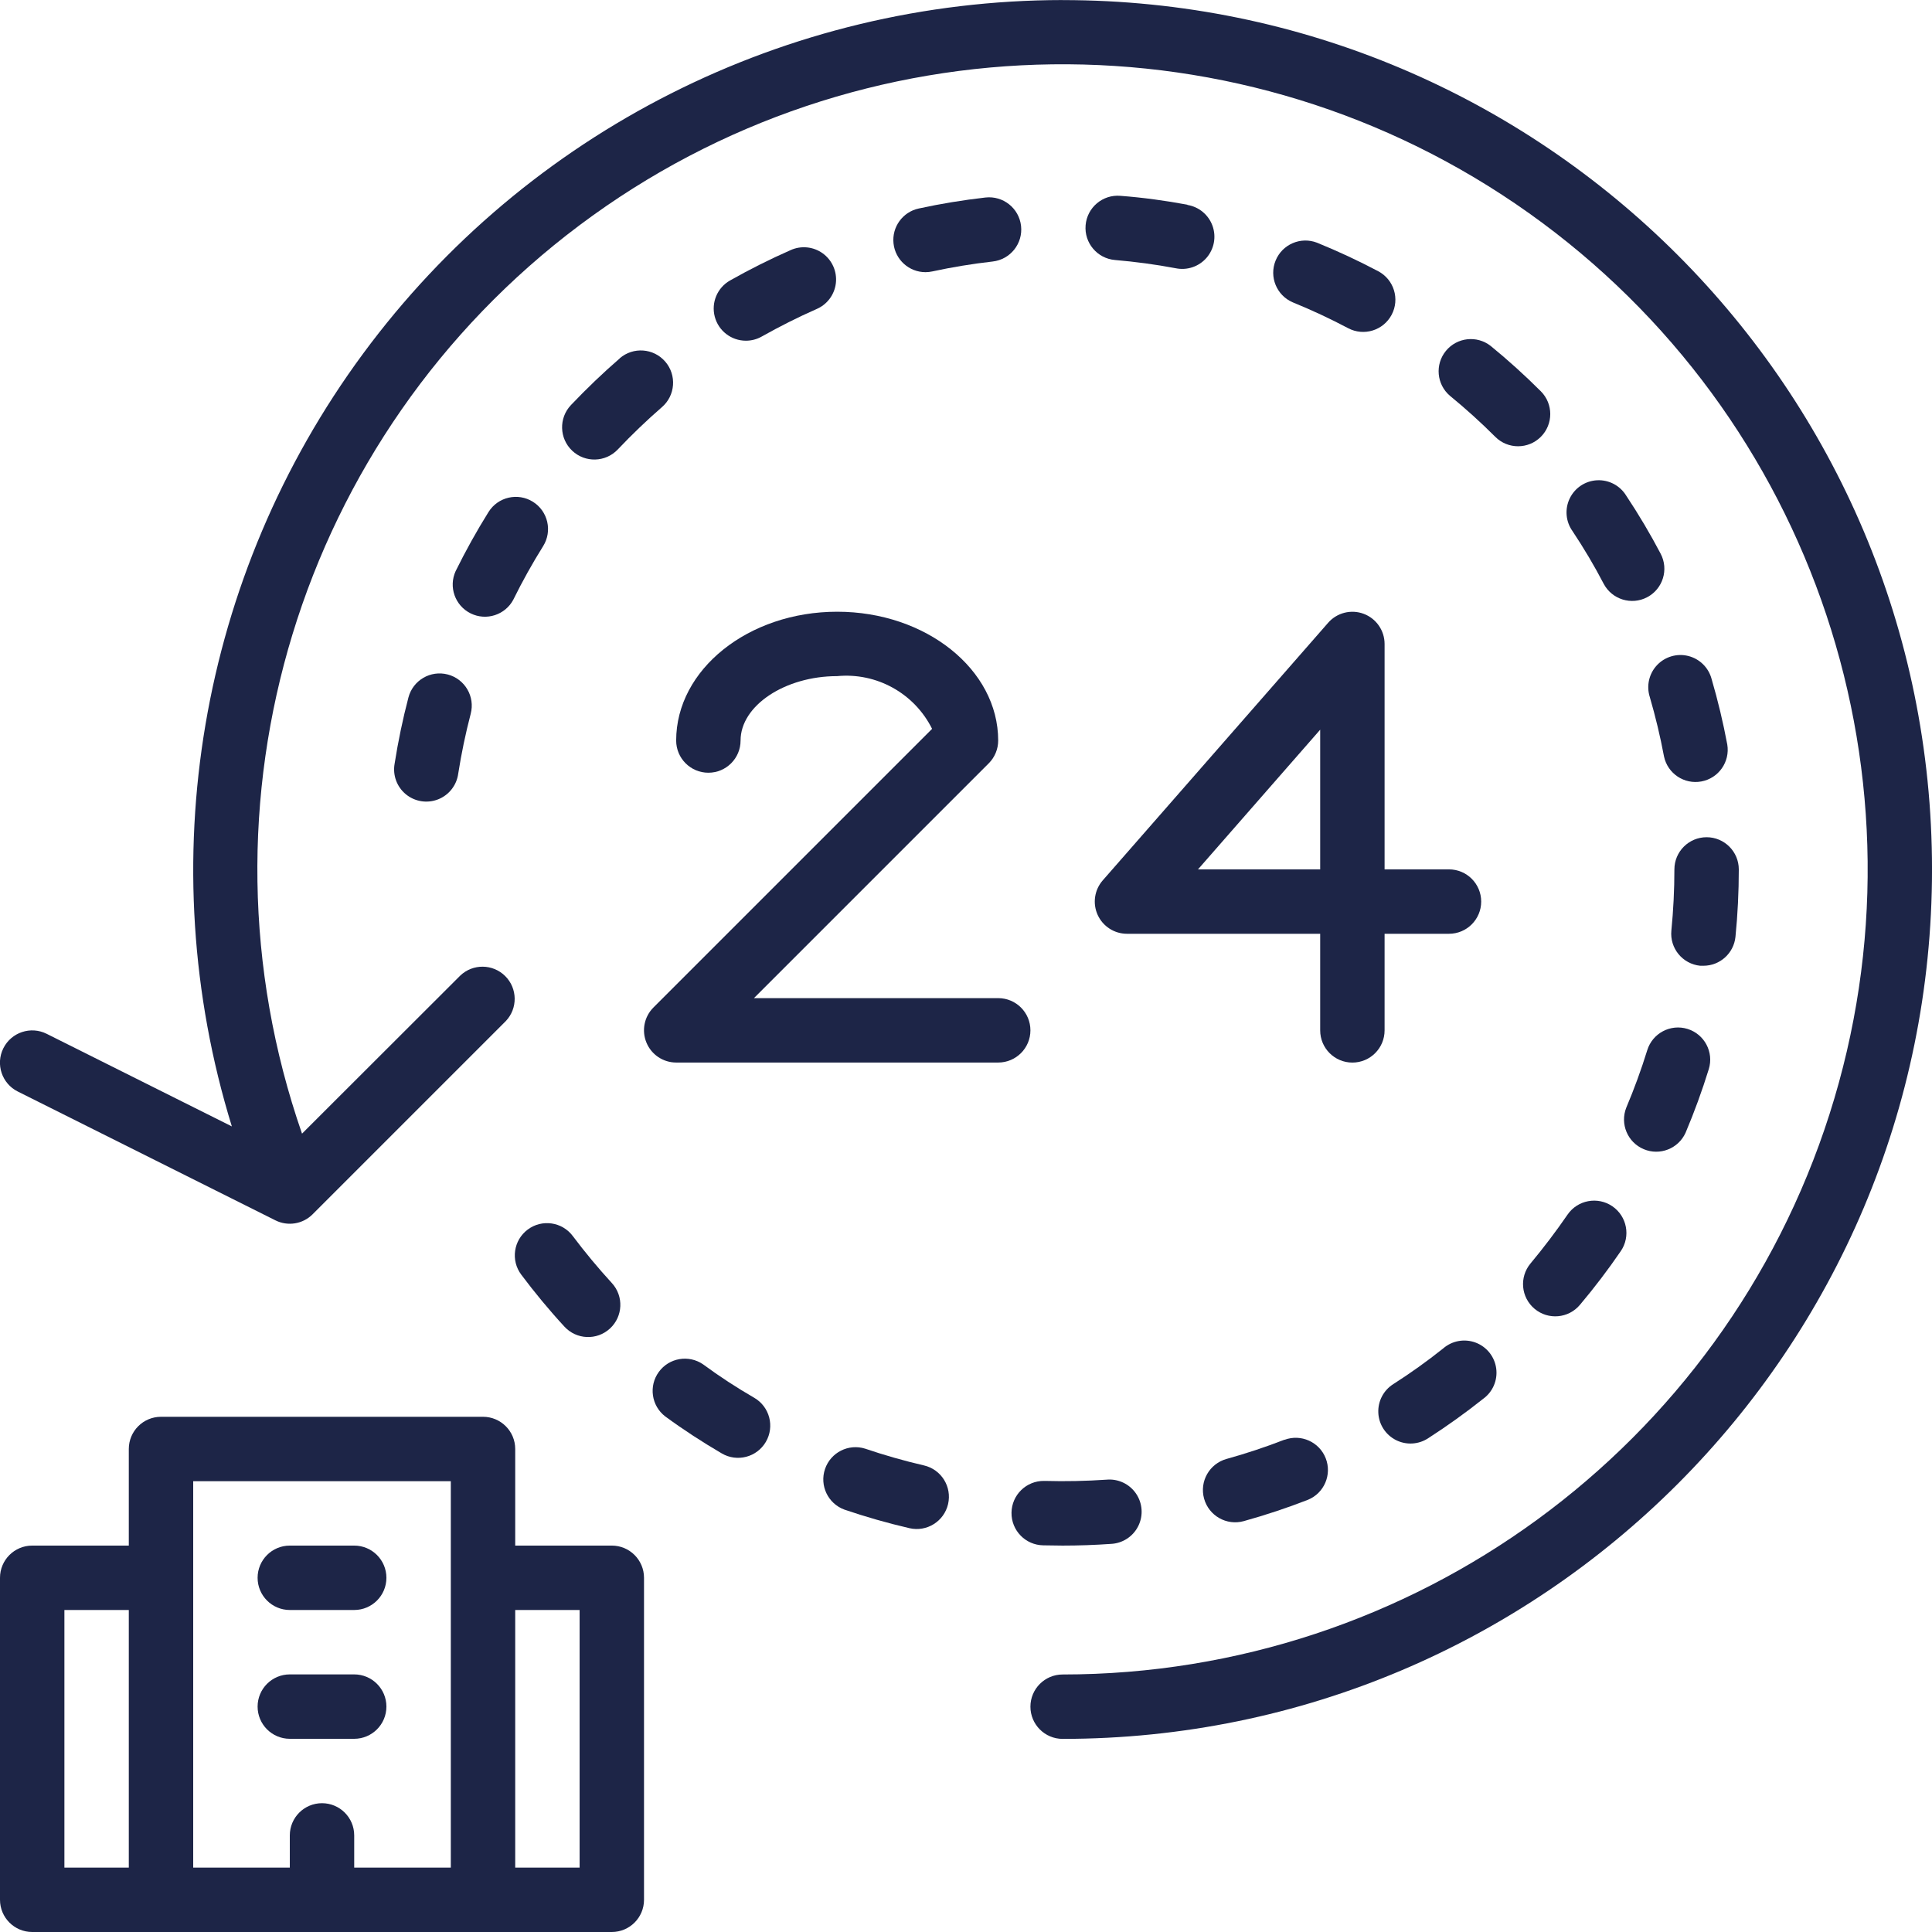
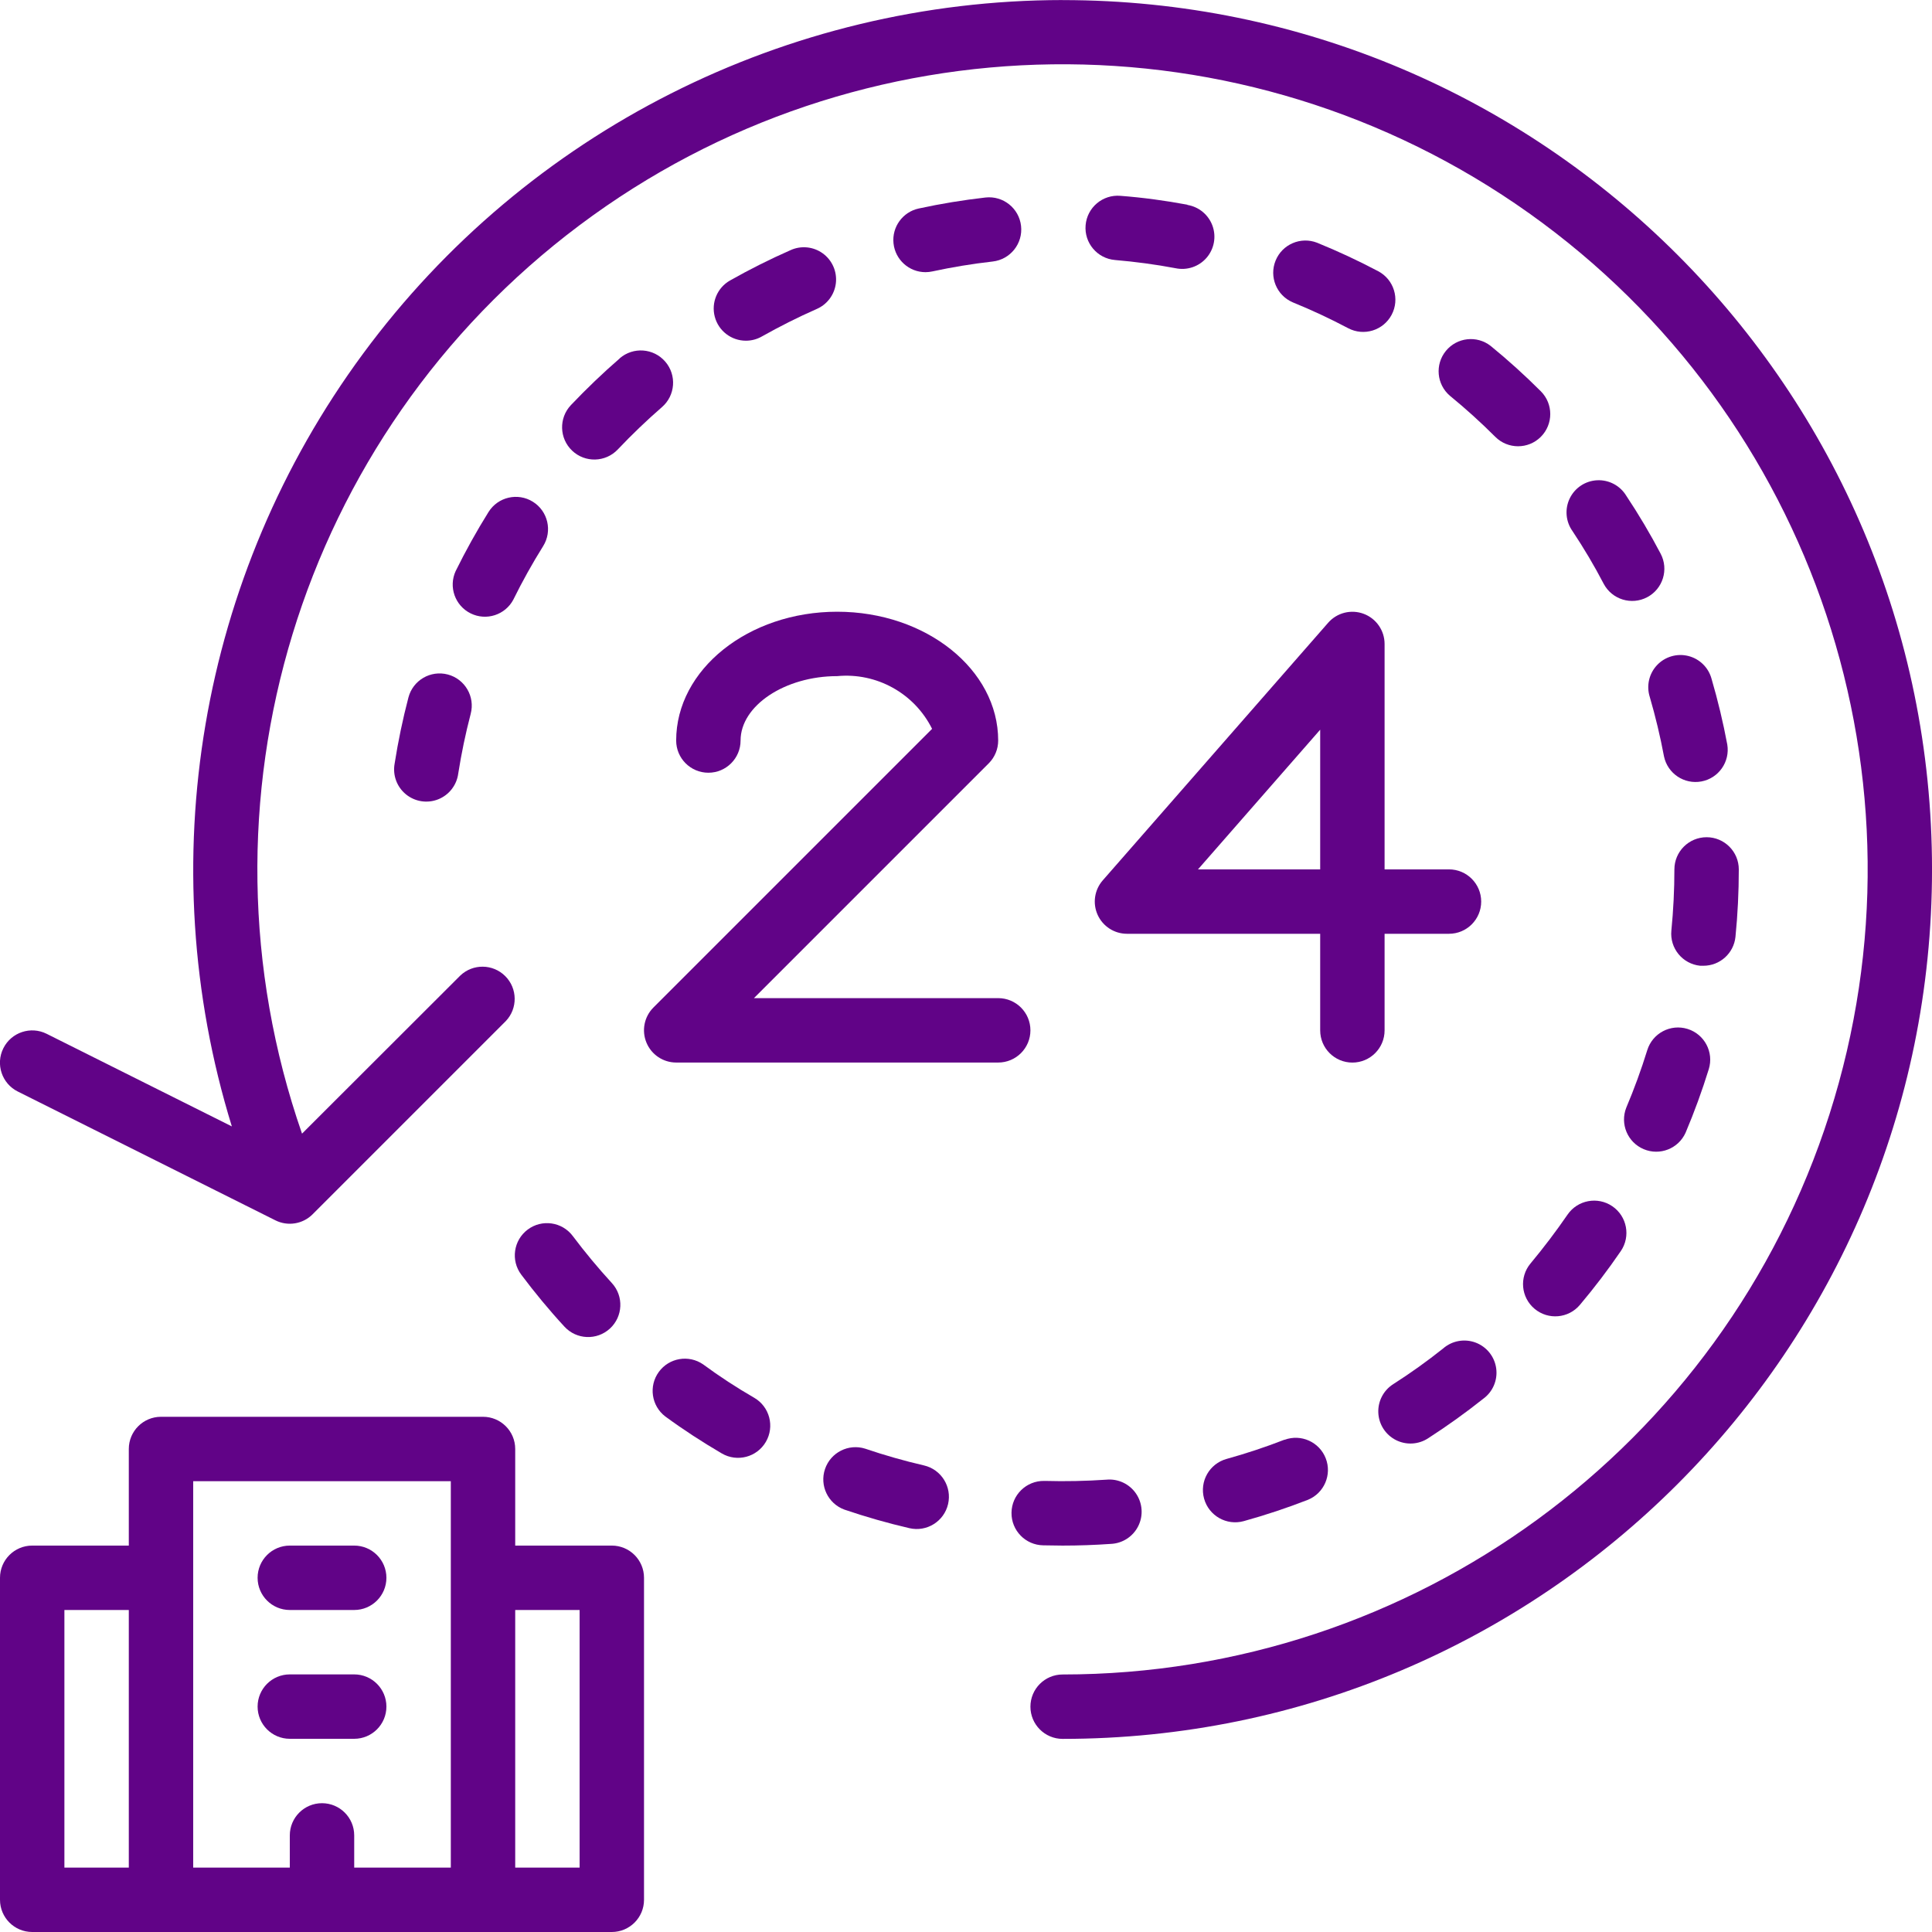
<svg xmlns="http://www.w3.org/2000/svg" id="services4" width="43.499" height="43.499" viewBox="0 0 43.499 43.499">
-   <path id="Path_192" data-name="Path 192" d="M39.925,16A19.589,19.589,0,0,0,21.22,41.36l-4.17-2.085a.725.725,0,1,0-.649,1.3l5.8,2.9a.725.725,0,0,0,.837-.136l4.35-4.35a.725.725,0,0,0-1.025-1.025L22.8,41.523A18.127,18.127,0,1,1,39.925,53.7a.725.725,0,1,0,0,1.45,19.574,19.574,0,0,0,0-39.149Z" transform="translate(-16 -15.999)" fill="#1d2547" />
-   <path id="Path_193" data-name="Path 193" d="M176.055,177.7a.725.725,0,0,0,.67.448h7.25a.725.725,0,1,0,0-1.45h-5.5l5.287-5.287a.725.725,0,0,0,.212-.513c0-1.6-1.626-2.9-3.625-2.9s-3.625,1.3-3.625,2.9a.725.725,0,0,0,1.45,0c0-.786,1-1.45,2.175-1.45a2.159,2.159,0,0,1,2.137,1.187l-6.275,6.275A.725.725,0,0,0,176.055,177.7Z" transform="translate(-161.5 -154.225)" fill="#1d2547" />
-   <path id="Path_194" data-name="Path 194" d="M406.7,135.907a.725.725,0,1,0-1.208.8c.253.381.49.779.7,1.183a.725.725,0,0,0,1.282-.678C407.241,136.768,406.98,136.328,406.7,135.907Z" transform="translate(-370.085 -124.746)" fill="#1d2547" />
-   <path id="Path_195" data-name="Path 195" d="M426.98,179.437a.725.725,0,1,0-1.391.408q.193.661.32,1.338a.725.725,0,0,0,1.425-.266A15.2,15.2,0,0,0,426.98,179.437Z" transform="translate(-388.444 -164.152)" fill="#1d2547" />
-   <path id="Path_196" data-name="Path 196" d="M420.858,271.305a.725.725,0,0,0-.906.479,13.746,13.746,0,0,1-.472,1.293.725.725,0,0,0,1.335.565,15.19,15.19,0,0,0,.522-1.43A.725.725,0,0,0,420.858,271.305Z" transform="translate(-382.864 -248.139)" fill="#1d2547" />
-   <path id="Path_197" data-name="Path 197" d="M374.472,100.3a.725.725,0,0,0-.918,1.122,13.763,13.763,0,0,1,1.021.924.725.725,0,1,0,1.026-1.025C375.243,100.963,374.864,100.62,374.472,100.3Z" transform="translate(-340.909 -92.511)" fill="#1d2547" />
-   <path id="Path_198" data-name="Path 198" d="M394.667,316.748a.725.725,0,0,0,1.021-.087c.326-.386.636-.794.921-1.211a.725.725,0,1,0-1.2-.82c-.259.377-.539.746-.834,1.1A.725.725,0,0,0,394.667,316.748Z" transform="translate(-360.117 -287.281)" fill="#1d2547" />
-   <path id="Path_199" data-name="Path 199" d="M432.66,226.243c.05-.5.075-1.012.075-1.518a.725.725,0,1,0-1.45,0c0,.459-.023.921-.068,1.376a.725.725,0,0,0,.65.793c.024,0,.048,0,.073,0A.725.725,0,0,0,432.66,226.243Z" transform="translate(-393.586 -205.15)" fill="#1d2547" />
-   <path id="Path_200" data-name="Path 200" d="M238.7,66.712a.731.731,0,0,0,.154-.017,13.756,13.756,0,0,1,1.358-.223.725.725,0,0,0-.163-1.441c-.5.057-1.008.14-1.5.247a.725.725,0,0,0,.153,1.434Z" transform="translate(-217.862 -60.584)" fill="#1d2547" />
-   <path id="Path_201" data-name="Path 201" d="M144.044,321.041c.3.4.63.8.972,1.17a.725.725,0,1,0,1.068-.981c-.309-.337-.605-.693-.88-1.059a.725.725,0,0,0-1.16.87Z" transform="translate(-132.308 -292.342)" fill="#1d2547" />
-   <path id="Path_202" data-name="Path 202" d="M115.152,183.336a.725.725,0,0,0-.885.517,15.205,15.205,0,0,0-.311,1.49.725.725,0,1,0,1.432.225,13.755,13.755,0,0,1,.281-1.347A.725.725,0,0,0,115.152,183.336Z" transform="translate(-105.071 -168.15)" fill="#1d2547" />
-   <path id="Path_203" data-name="Path 203" d="M333.885,77.682a.725.725,0,1,0,.678-1.282,15.161,15.161,0,0,0-1.379-.643.725.725,0,0,0-.546,1.343A13.755,13.755,0,0,1,333.885,77.682Z" transform="translate(-303.532 -70.293)" fill="#1d2547" />
-   <path id="Path_204" data-name="Path 204" d="M129.757,141.728a13.758,13.758,0,0,1,.669-1.2.725.725,0,1,0-1.23-.768c-.268.429-.516.876-.74,1.33a.725.725,0,0,0,1.3.641Z" transform="translate(-118.197 -128.232)" fill="#1d2547" />
-   <path id="Path_205" data-name="Path 205" d="M194.044,79.582a.722.722,0,0,0,.356-.094c.4-.225.812-.433,1.23-.617a.725.725,0,1,0-.584-1.327,15.208,15.208,0,0,0-1.36.682.725.725,0,0,0,.358,1.356Z" transform="translate(-177.249 -71.911)" fill="#1d2547" />
-   <path id="Path_206" data-name="Path 206" d="M359.958,349.461c-.358.285-.735.555-1.119.8a.725.725,0,1,0,.785,1.219c.425-.274.841-.572,1.236-.886a.725.725,0,1,0-.9-1.135Z" transform="translate(-327.467 -319.099)" fill="#1d2547" />
-   <path id="Path_207" data-name="Path 207" d="M316.719,373.19a13.724,13.724,0,0,1-1.306.434.725.725,0,0,0,.388,1.4,15.172,15.172,0,0,0,1.444-.48.725.725,0,0,0-.526-1.351Z" transform="translate(-287.797 -340.776)" fill="#1d2547" />
-   <path id="Path_208" data-name="Path 208" d="M179.1,353.588a.725.725,0,0,0-.853,1.172c.409.3.837.578,1.273.833a.725.725,0,0,0,.732-1.252C179.854,354.111,179.466,353.858,179.1,353.588Z" transform="translate(-163.269 -322.869)" fill="#1d2547" />
-   <path id="Path_209" data-name="Path 209" d="M268.066,383.633h-.021a.725.725,0,1,0-.02,1.45c.144,0,.29.006.435.006.362,0,.727-.013,1.085-.038a.725.725,0,1,0-.1-1.446C268.989,383.636,268.523,383.646,268.066,383.633Z" transform="translate(-244.536 -350.29)" fill="#1d2547" />
-   <path id="Path_210" data-name="Path 210" d="M156.98,103.248c-.382.331-.751.685-1.1,1.052a.725.725,0,0,0,1.054,1c.314-.332.649-.653.994-.953a.725.725,0,0,0-.95-1.1Z" transform="translate(-143.025 -95.18)" fill="#1d2547" />
-   <path id="Path_211" data-name="Path 211" d="M221.332,375.525a.725.725,0,0,0-.468,1.372,15.221,15.221,0,0,0,1.464.418.725.725,0,0,0,.327-1.413A13.726,13.726,0,0,1,221.332,375.525Z" transform="translate(-201.852 -342.908)" fill="#1d2547" />
-   <path id="Path_212" data-name="Path 212" d="M287.989,64.784c-.5-.093-1-.161-1.508-.2a.725.725,0,0,0-.122,1.445c.456.039.915.1,1.364.185a.725.725,0,1,0,.266-1.425Z" transform="translate(-261.255 -60.175)" fill="#1d2547" />
-   <path id="Path_213" data-name="Path 213" d="M30.5,378.875v-7.25a.725.725,0,0,0-.725-.725H27.6v-2.175a.725.725,0,0,0-.725-.725h-7.25a.725.725,0,0,0-.725.725V370.9H16.725a.725.725,0,0,0-.725.725v7.25a.725.725,0,0,0,.725.725h13.05A.725.725,0,0,0,30.5,378.875Zm-11.6-.725H17.45v-5.8H18.9Zm7.25,0H23.975v-.725a.725.725,0,0,0-1.45,0v.725H20.35v-8.7h5.8Zm2.9,0H27.6v-5.8h1.45Z" transform="translate(-16 -336.101)" fill="#1d2547" />
-   <path id="Path_214" data-name="Path 214" d="M80.725,401.45h1.45a.725.725,0,0,0,0-1.45h-1.45a.725.725,0,0,0,0,1.45Z" transform="translate(-74.2 -365.201)" fill="#1d2547" />
-   <path id="Path_215" data-name="Path 215" d="M80.725,433.45h1.45a.725.725,0,1,0,0-1.45h-1.45a.725.725,0,1,0,0,1.45Z" transform="translate(-74.2 -394.301)" fill="#1d2547" />
-   <path id="Path_216" data-name="Path 216" d="M288.064,174.824a.725.725,0,0,0,.66.425h4.35v2.175a.725.725,0,1,0,1.45,0v-2.175h1.45a.725.725,0,0,0,0-1.45h-1.45v-5.075a.725.725,0,0,0-1.271-.477l-5.075,5.8A.725.725,0,0,0,288.064,174.824Zm5.01-4.17V173.8h-2.752Z" transform="translate(-263.35 -154.225)" fill="#1d2547" />
+   <path id="Path_192" data-name="Path 192" d="M39.925,16A19.589,19.589,0,0,0,21.22,41.36l-4.17-2.085a.725.725,0,1,0-.649,1.3l5.8,2.9a.725.725,0,0,0,.837-.136l4.35-4.35a.725.725,0,0,0-1.025-1.025L22.8,41.523A18.127,18.127,0,1,1,39.925,53.7a.725.725,0,1,0,0,1.45,19.574,19.574,0,0,0,0-39.149Z" transform="translate(-16 -15.999)" fill="#610387" />
+   <path id="Path_193" data-name="Path 193" d="M176.055,177.7a.725.725,0,0,0,.67.448h7.25a.725.725,0,1,0,0-1.45h-5.5l5.287-5.287a.725.725,0,0,0,.212-.513c0-1.6-1.626-2.9-3.625-2.9s-3.625,1.3-3.625,2.9a.725.725,0,0,0,1.45,0c0-.786,1-1.45,2.175-1.45a2.159,2.159,0,0,1,2.137,1.187l-6.275,6.275A.725.725,0,0,0,176.055,177.7Z" transform="translate(-161.5 -154.225)" fill="#610387" />
+   <path id="Path_194" data-name="Path 194" d="M406.7,135.907a.725.725,0,1,0-1.208.8c.253.381.49.779.7,1.183a.725.725,0,0,0,1.282-.678C407.241,136.768,406.98,136.328,406.7,135.907Z" transform="translate(-370.085 -124.746)" fill="#610387" />
+   <path id="Path_195" data-name="Path 195" d="M426.98,179.437a.725.725,0,1,0-1.391.408q.193.661.32,1.338a.725.725,0,0,0,1.425-.266A15.2,15.2,0,0,0,426.98,179.437Z" transform="translate(-388.444 -164.152)" fill="#610387" />
+   <path id="Path_196" data-name="Path 196" d="M420.858,271.305a.725.725,0,0,0-.906.479,13.746,13.746,0,0,1-.472,1.293.725.725,0,0,0,1.335.565,15.19,15.19,0,0,0,.522-1.43A.725.725,0,0,0,420.858,271.305Z" transform="translate(-382.864 -248.139)" fill="#610387" />
+   <path id="Path_197" data-name="Path 197" d="M374.472,100.3a.725.725,0,0,0-.918,1.122,13.763,13.763,0,0,1,1.021.924.725.725,0,1,0,1.026-1.025C375.243,100.963,374.864,100.62,374.472,100.3Z" transform="translate(-340.909 -92.511)" fill="#610387" />
+   <path id="Path_198" data-name="Path 198" d="M394.667,316.748a.725.725,0,0,0,1.021-.087c.326-.386.636-.794.921-1.211a.725.725,0,1,0-1.2-.82c-.259.377-.539.746-.834,1.1A.725.725,0,0,0,394.667,316.748Z" transform="translate(-360.117 -287.281)" fill="#610387" />
+   <path id="Path_199" data-name="Path 199" d="M432.66,226.243c.05-.5.075-1.012.075-1.518a.725.725,0,1,0-1.45,0c0,.459-.023.921-.068,1.376a.725.725,0,0,0,.65.793c.024,0,.048,0,.073,0A.725.725,0,0,0,432.66,226.243Z" transform="translate(-393.586 -205.15)" fill="#610387" />
+   <path id="Path_200" data-name="Path 200" d="M238.7,66.712a.731.731,0,0,0,.154-.017,13.756,13.756,0,0,1,1.358-.223.725.725,0,0,0-.163-1.441c-.5.057-1.008.14-1.5.247a.725.725,0,0,0,.153,1.434Z" transform="translate(-217.862 -60.584)" fill="#610387" />
+   <path id="Path_201" data-name="Path 201" d="M144.044,321.041c.3.4.63.8.972,1.17a.725.725,0,1,0,1.068-.981c-.309-.337-.605-.693-.88-1.059a.725.725,0,0,0-1.16.87Z" transform="translate(-132.308 -292.342)" fill="#610387" />
+   <path id="Path_202" data-name="Path 202" d="M115.152,183.336a.725.725,0,0,0-.885.517,15.205,15.205,0,0,0-.311,1.49.725.725,0,1,0,1.432.225,13.755,13.755,0,0,1,.281-1.347A.725.725,0,0,0,115.152,183.336Z" transform="translate(-105.071 -168.15)" fill="#610387" />
+   <path id="Path_203" data-name="Path 203" d="M333.885,77.682a.725.725,0,1,0,.678-1.282,15.161,15.161,0,0,0-1.379-.643.725.725,0,0,0-.546,1.343A13.755,13.755,0,0,1,333.885,77.682Z" transform="translate(-303.532 -70.293)" fill="#610387" />
+   <path id="Path_204" data-name="Path 204" d="M129.757,141.728a13.758,13.758,0,0,1,.669-1.2.725.725,0,1,0-1.23-.768c-.268.429-.516.876-.74,1.33a.725.725,0,0,0,1.3.641Z" transform="translate(-118.197 -128.232)" fill="#610387" />
+   <path id="Path_205" data-name="Path 205" d="M194.044,79.582a.722.722,0,0,0,.356-.094c.4-.225.812-.433,1.23-.617a.725.725,0,1,0-.584-1.327,15.208,15.208,0,0,0-1.36.682.725.725,0,0,0,.358,1.356Z" transform="translate(-177.249 -71.911)" fill="#610387" />
+   <path id="Path_206" data-name="Path 206" d="M359.958,349.461c-.358.285-.735.555-1.119.8a.725.725,0,1,0,.785,1.219c.425-.274.841-.572,1.236-.886a.725.725,0,1,0-.9-1.135Z" transform="translate(-327.467 -319.099)" fill="#610387" />
+   <path id="Path_207" data-name="Path 207" d="M316.719,373.19a13.724,13.724,0,0,1-1.306.434.725.725,0,0,0,.388,1.4,15.172,15.172,0,0,0,1.444-.48.725.725,0,0,0-.526-1.351Z" transform="translate(-287.797 -340.776)" fill="#610387" />
+   <path id="Path_208" data-name="Path 208" d="M179.1,353.588a.725.725,0,0,0-.853,1.172c.409.3.837.578,1.273.833a.725.725,0,0,0,.732-1.252C179.854,354.111,179.466,353.858,179.1,353.588Z" transform="translate(-163.269 -322.869)" fill="#610387" />
+   <path id="Path_209" data-name="Path 209" d="M268.066,383.633h-.021a.725.725,0,1,0-.02,1.45c.144,0,.29.006.435.006.362,0,.727-.013,1.085-.038a.725.725,0,1,0-.1-1.446C268.989,383.636,268.523,383.646,268.066,383.633Z" transform="translate(-244.536 -350.29)" fill="#610387" />
+   <path id="Path_210" data-name="Path 210" d="M156.98,103.248c-.382.331-.751.685-1.1,1.052a.725.725,0,0,0,1.054,1c.314-.332.649-.653.994-.953a.725.725,0,0,0-.95-1.1Z" transform="translate(-143.025 -95.18)" fill="#610387" />
+   <path id="Path_211" data-name="Path 211" d="M221.332,375.525a.725.725,0,0,0-.468,1.372,15.221,15.221,0,0,0,1.464.418.725.725,0,0,0,.327-1.413A13.726,13.726,0,0,1,221.332,375.525Z" transform="translate(-201.852 -342.908)" fill="#610387" />
+   <path id="Path_212" data-name="Path 212" d="M287.989,64.784c-.5-.093-1-.161-1.508-.2a.725.725,0,0,0-.122,1.445c.456.039.915.1,1.364.185a.725.725,0,1,0,.266-1.425Z" transform="translate(-261.255 -60.175)" fill="#610387" />
+   <path id="Path_213" data-name="Path 213" d="M30.5,378.875v-7.25a.725.725,0,0,0-.725-.725H27.6v-2.175a.725.725,0,0,0-.725-.725h-7.25a.725.725,0,0,0-.725.725V370.9H16.725a.725.725,0,0,0-.725.725v7.25a.725.725,0,0,0,.725.725h13.05A.725.725,0,0,0,30.5,378.875Zm-11.6-.725H17.45v-5.8H18.9Zm7.25,0H23.975v-.725a.725.725,0,0,0-1.45,0v.725H20.35v-8.7h5.8Zm2.9,0H27.6v-5.8h1.45Z" transform="translate(-16 -336.101)" fill="#610387" />
+   <path id="Path_214" data-name="Path 214" d="M80.725,401.45h1.45a.725.725,0,0,0,0-1.45h-1.45a.725.725,0,0,0,0,1.45Z" transform="translate(-74.2 -365.201)" fill="#610387" />
+   <path id="Path_215" data-name="Path 215" d="M80.725,433.45h1.45a.725.725,0,1,0,0-1.45h-1.45a.725.725,0,1,0,0,1.45Z" transform="translate(-74.2 -394.301)" fill="#610387" />
+   <path id="Path_216" data-name="Path 216" d="M288.064,174.824a.725.725,0,0,0,.66.425h4.35v2.175a.725.725,0,1,0,1.45,0v-2.175h1.45a.725.725,0,0,0,0-1.45h-1.45v-5.075a.725.725,0,0,0-1.271-.477l-5.075,5.8A.725.725,0,0,0,288.064,174.824Zm5.01-4.17V173.8h-2.752Z" transform="translate(-263.35 -154.225)" fill="#610387" />
</svg>
